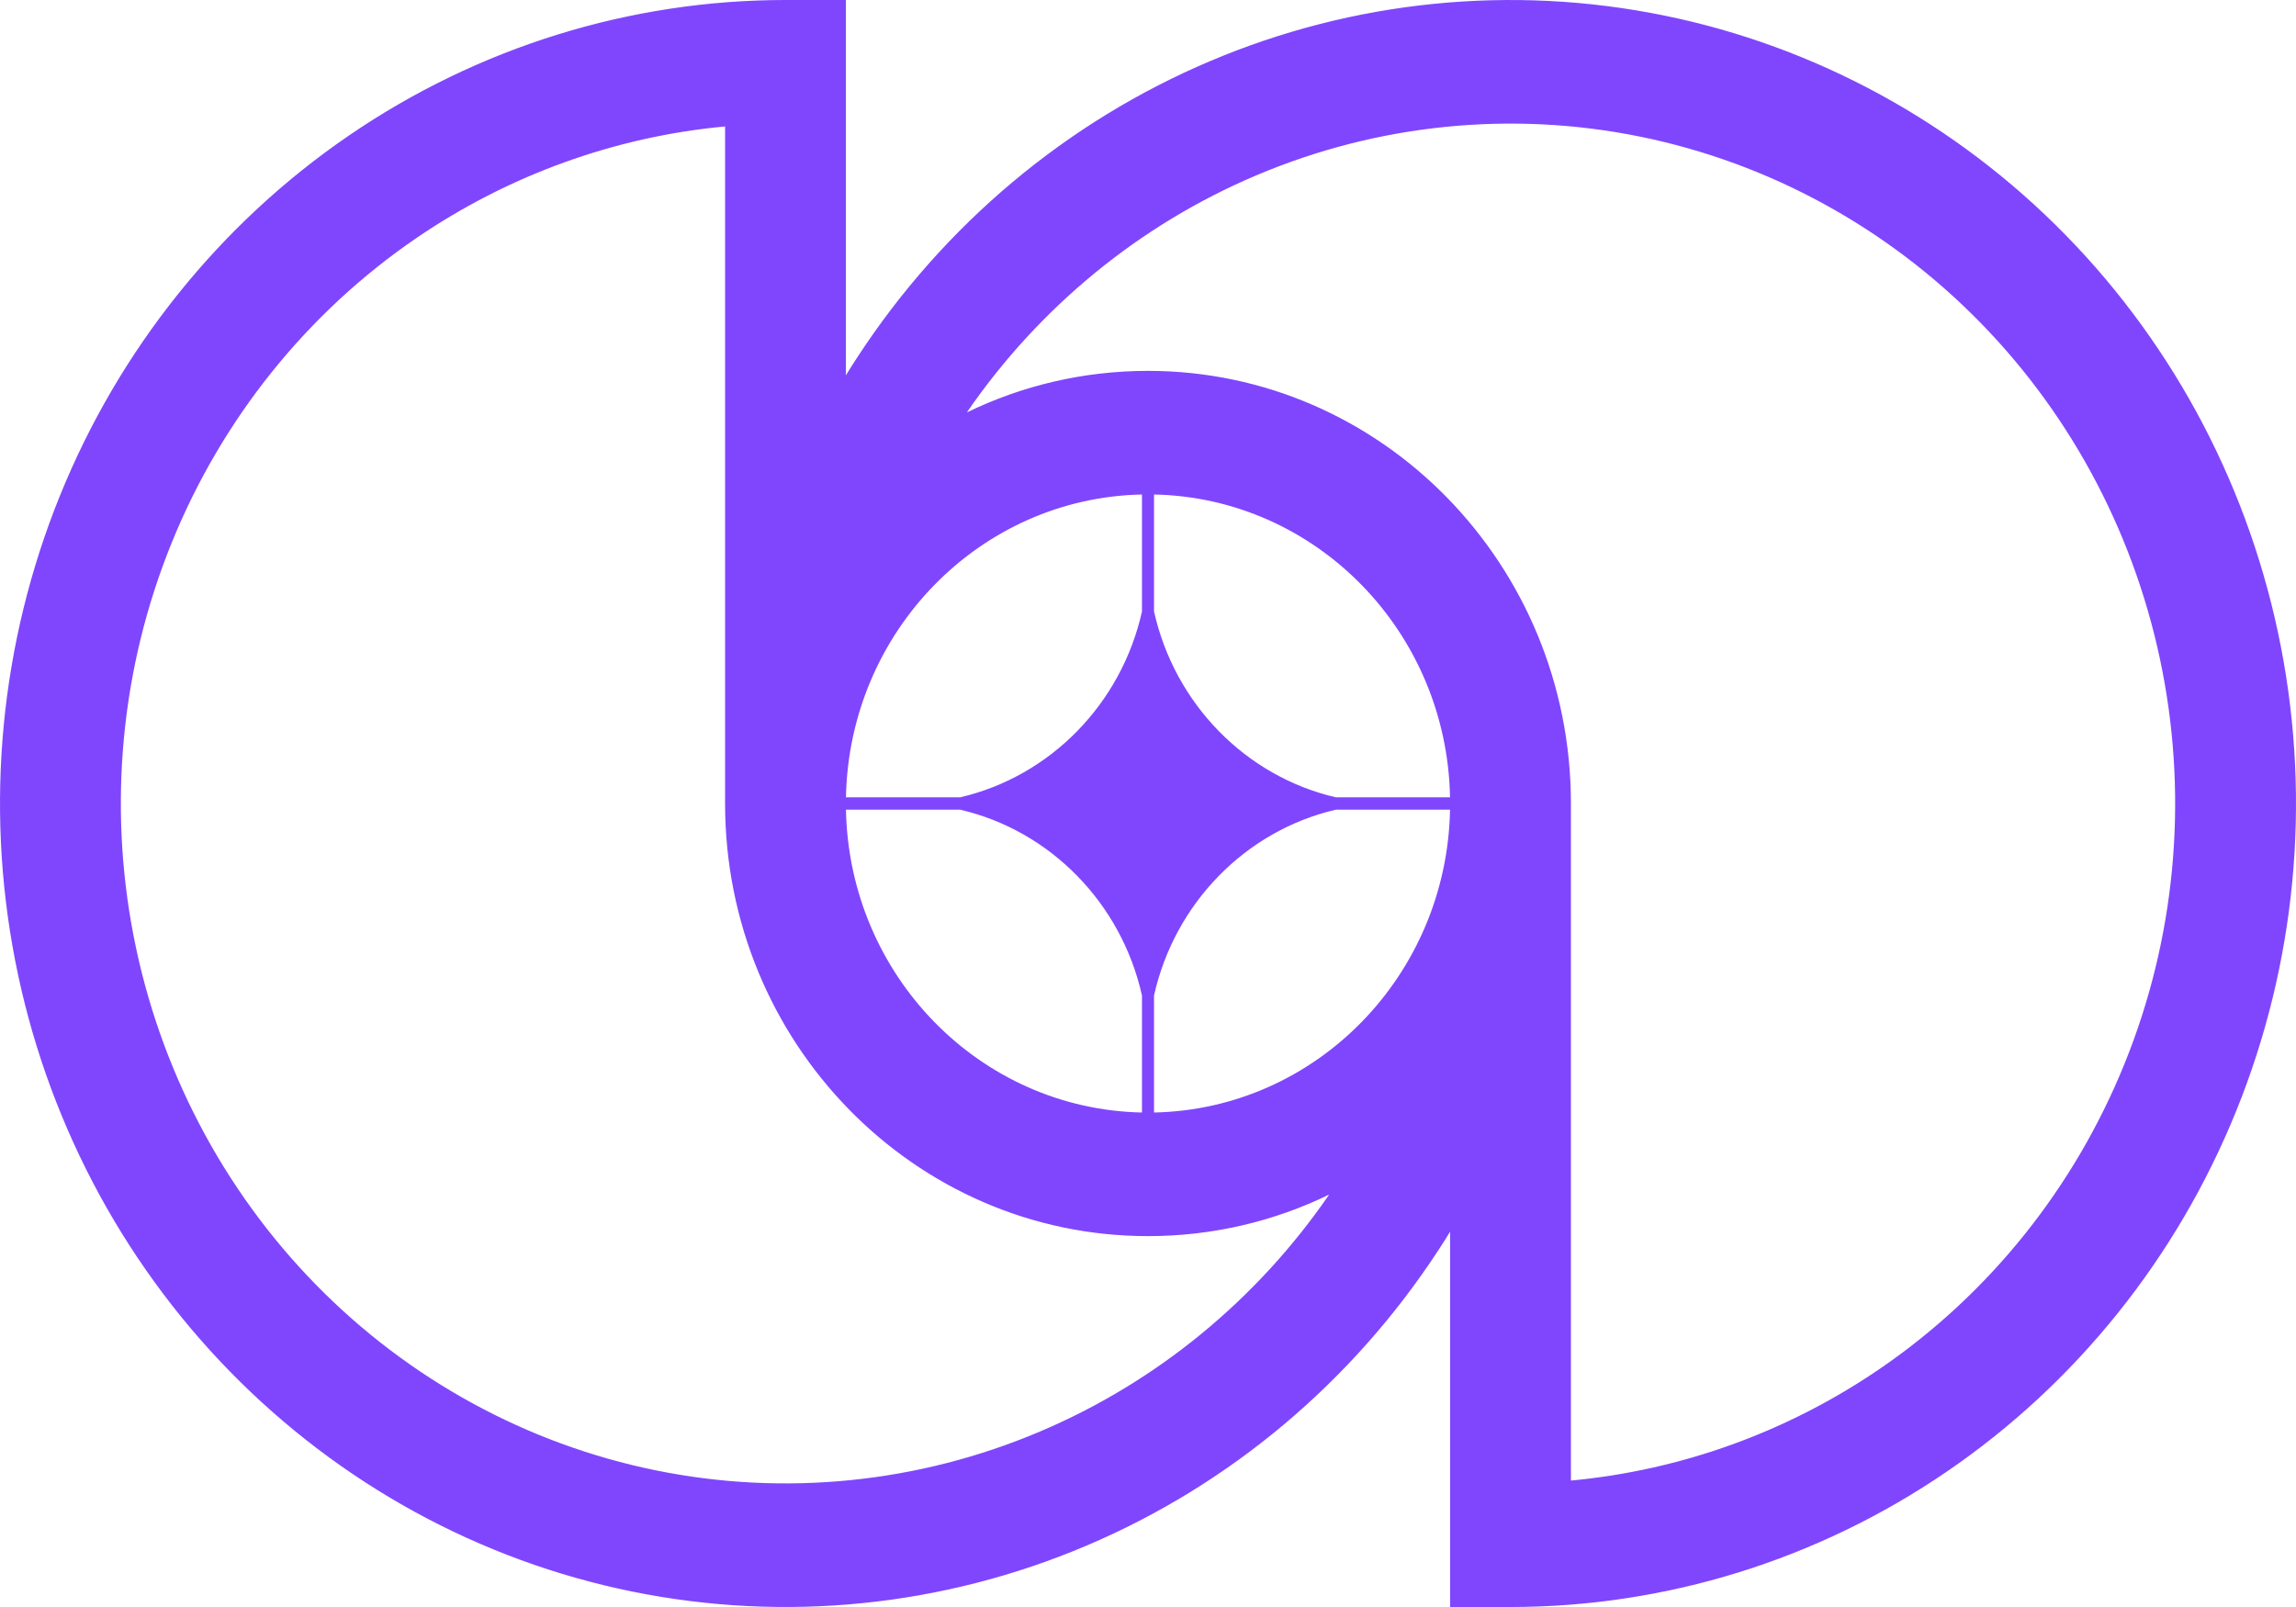
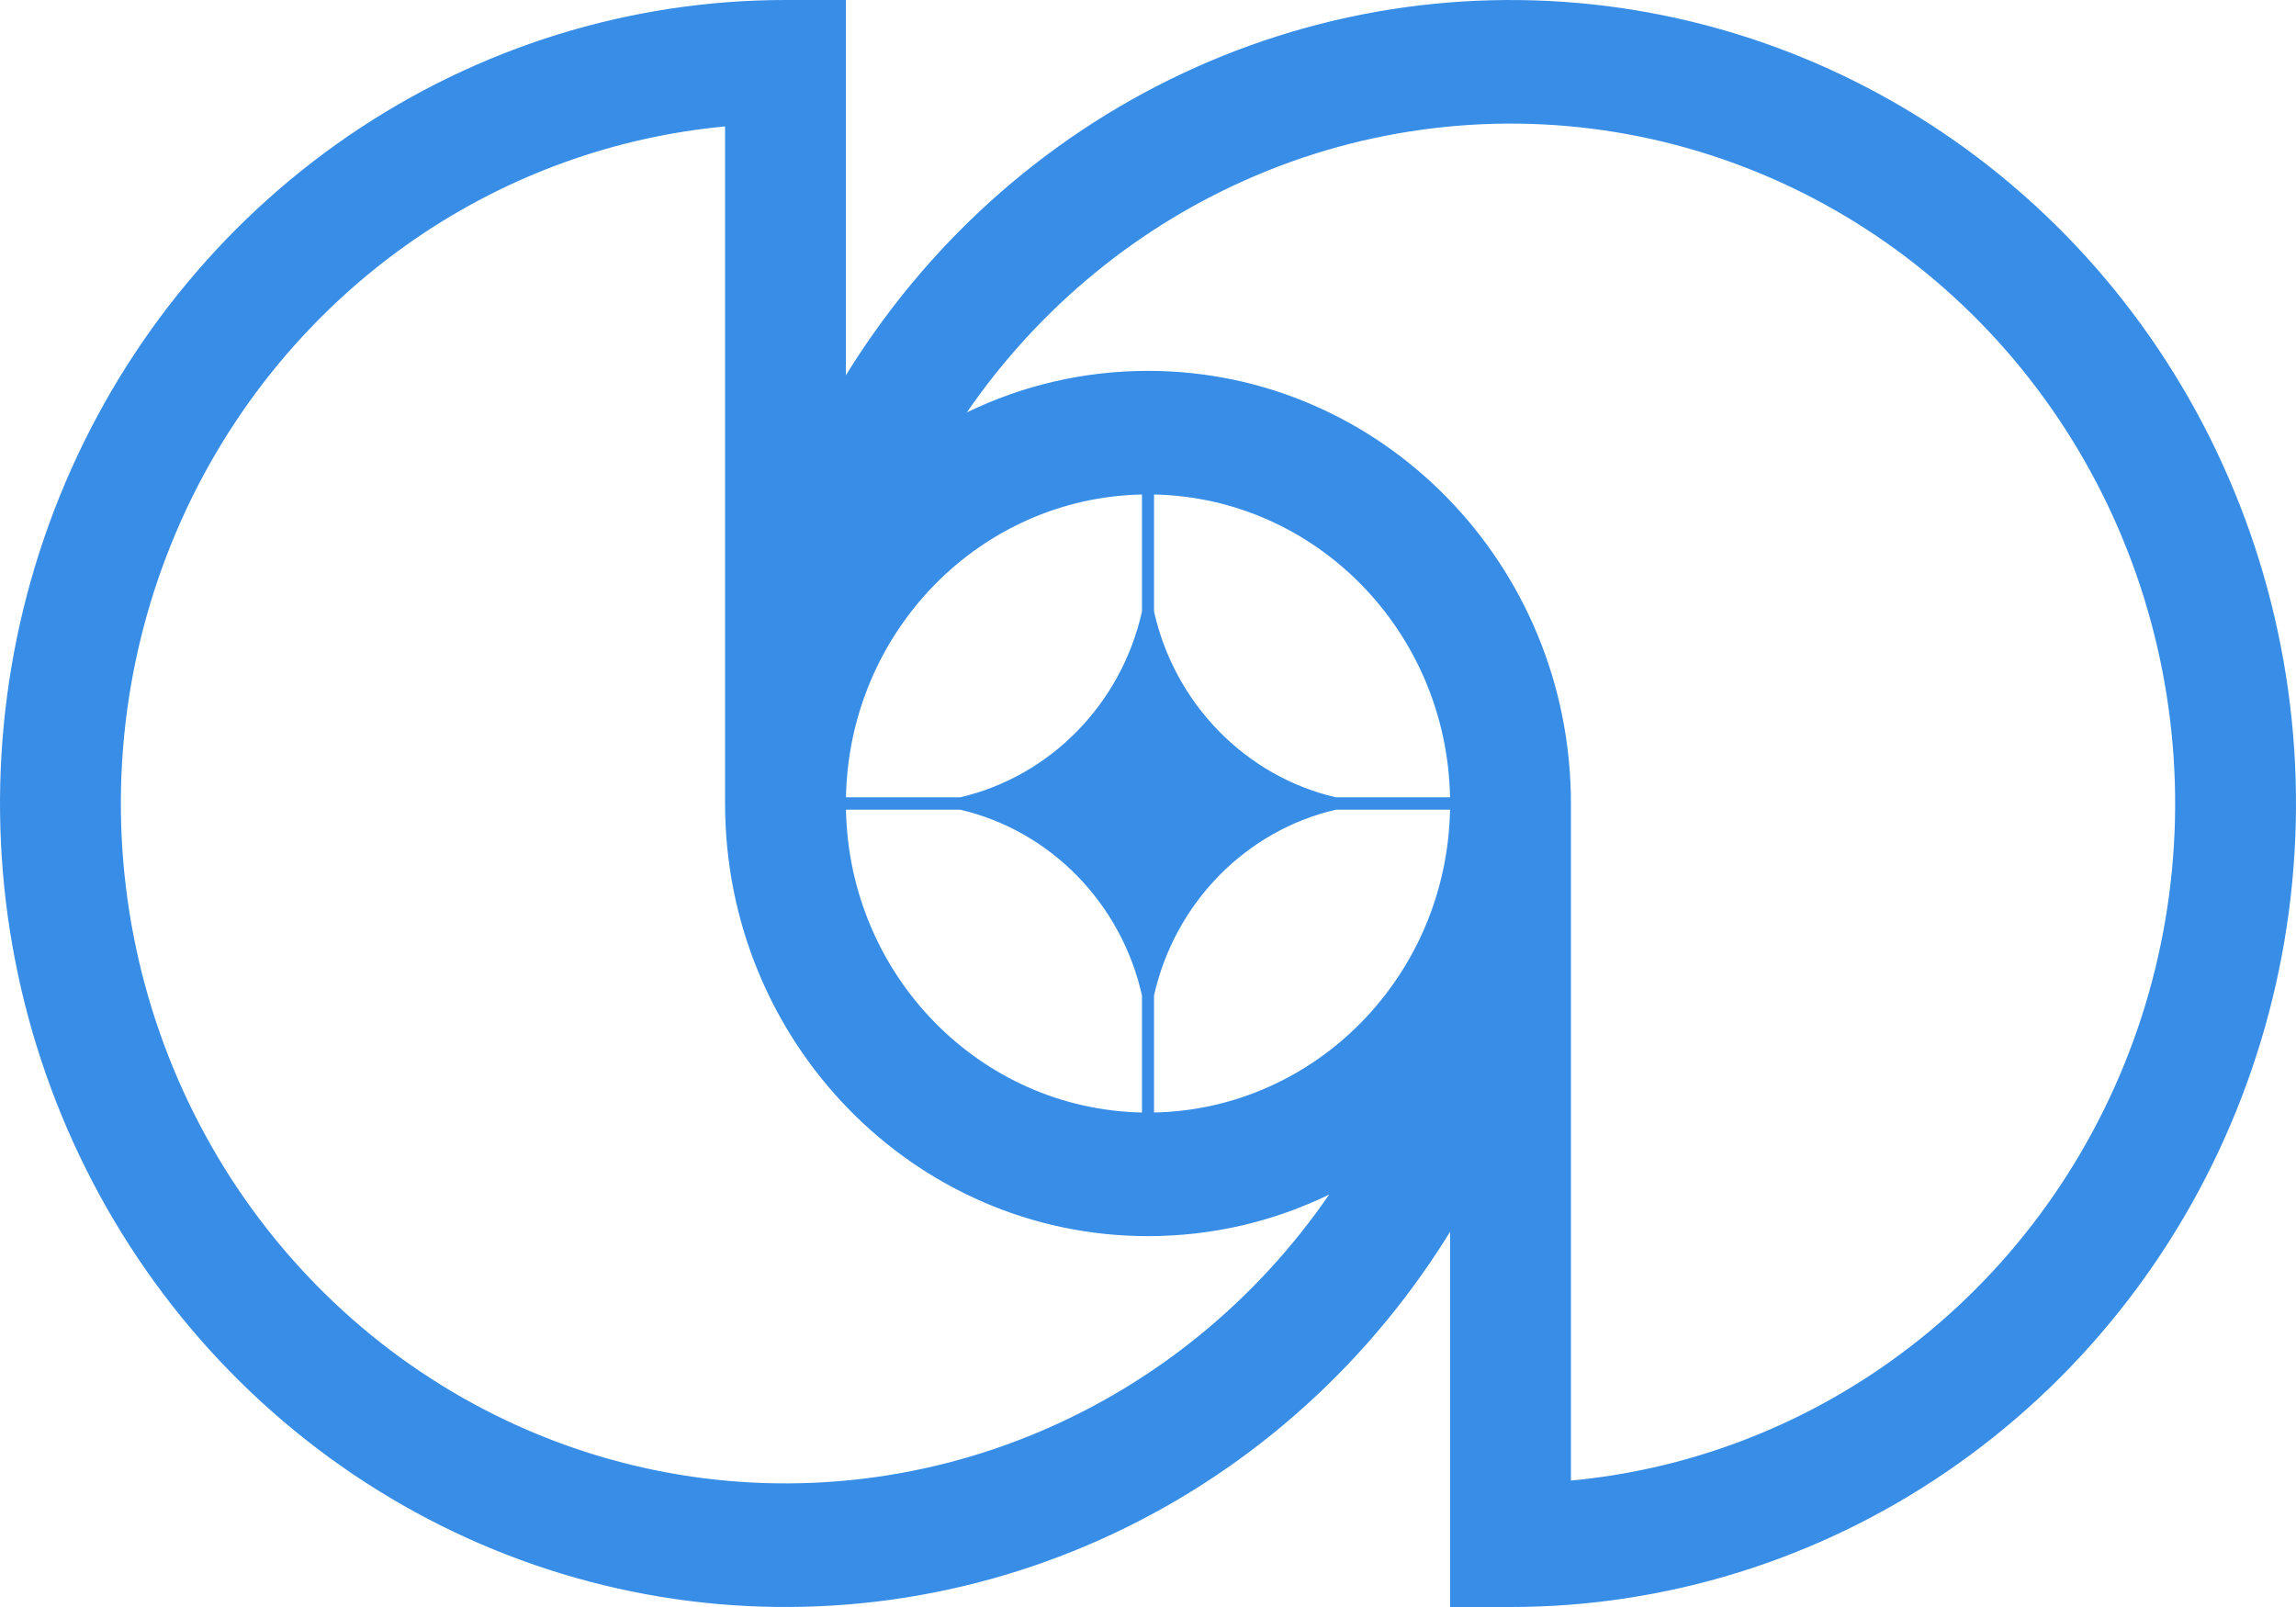
<svg xmlns="http://www.w3.org/2000/svg" id="logo-82" width="40" height="28" viewBox="0 0 40 28" fill="none">
-   <path class="ccustom" fill-rule="evenodd" clip-rule="evenodd" d="M1.042 8.642C0.006 11.201 -0.265 14.015 0.263 16.731C0.791 19.447 2.094 21.942 4.008 23.899C5.922 25.857 8.36 27.191 11.014 27.731C13.669 28.271 16.421 27.994 18.921 26.934C21.421 25.875 23.559 24.08 25.062 21.778C25.102 21.717 25.142 21.655 25.181 21.593C25.209 21.549 25.236 21.505 25.263 21.461V28H26.316C29.022 28 31.668 27.179 33.918 25.64C36.169 24.102 37.923 21.916 38.958 19.358C39.994 16.799 40.265 13.985 39.737 11.269C39.209 8.553 37.906 6.058 35.992 4.101C34.078 2.143 31.64 0.809 28.985 0.269C26.331 -0.271 23.579 0.006 21.079 1.066C18.579 2.125 16.441 3.92 14.938 6.222C14.869 6.327 14.802 6.432 14.737 6.539V7.99449e-06H13.684C10.978 7.99449e-06 8.332 0.821 6.082 2.359C3.831 3.898 2.077 6.084 1.042 8.642ZM12.632 14V2.203C10.713 2.382 8.862 3.049 7.251 4.15C5.347 5.452 3.863 7.302 2.987 9.467C2.11 11.631 1.881 14.013 2.328 16.311C2.775 18.609 3.877 20.72 5.497 22.377C7.116 24.033 9.179 25.161 11.425 25.619C13.671 26.076 15.999 25.841 18.115 24.944C20.146 24.084 21.894 22.65 23.156 20.814C22.199 21.279 21.129 21.538 20 21.538C15.931 21.538 12.632 18.163 12.632 14ZM27.368 25.797V14C27.368 9.837 24.069 6.462 20 6.462C18.871 6.462 17.801 6.721 16.844 7.186C18.106 5.35 19.854 3.916 21.885 3.056C24 2.159 26.329 1.924 28.575 2.381C30.821 2.839 32.884 3.967 34.503 5.623C36.123 7.28 37.225 9.391 37.672 11.689C38.119 13.987 37.89 16.369 37.013 18.533C36.137 20.698 34.653 22.548 32.749 23.85C31.138 24.951 29.287 25.618 27.368 25.797ZM19.895 19.384C17.072 19.327 14.793 16.996 14.738 14.108H16.729C18.3 14.474 19.537 15.739 19.895 17.346V19.384ZM20.105 19.384C22.928 19.327 25.207 16.996 25.262 14.108H23.271C21.7 14.474 20.463 15.739 20.105 17.346V19.384ZM25.262 13.892C25.207 11.004 22.928 8.673 20.105 8.616V10.653C20.463 12.261 21.7 13.526 23.271 13.892H25.262ZM19.895 8.616C17.072 8.673 14.793 11.004 14.738 13.892H16.729C18.3 13.526 19.537 12.261 19.895 10.654V8.616Z" fill="#8046FD" />
+   <path class="ccustom" fill-rule="evenodd" clip-rule="evenodd" d="M1.042 8.642C0.006 11.201 -0.265 14.015 0.263 16.731C0.791 19.447 2.094 21.942 4.008 23.899C5.922 25.857 8.36 27.191 11.014 27.731C13.669 28.271 16.421 27.994 18.921 26.934C21.421 25.875 23.559 24.08 25.062 21.778C25.102 21.717 25.142 21.655 25.181 21.593C25.209 21.549 25.236 21.505 25.263 21.461V28H26.316C29.022 28 31.668 27.179 33.918 25.64C36.169 24.102 37.923 21.916 38.958 19.358C39.994 16.799 40.265 13.985 39.737 11.269C39.209 8.553 37.906 6.058 35.992 4.101C34.078 2.143 31.64 0.809 28.985 0.269C26.331 -0.271 23.579 0.006 21.079 1.066C18.579 2.125 16.441 3.92 14.938 6.222C14.869 6.327 14.802 6.432 14.737 6.539V7.99449e-06H13.684C10.978 7.99449e-06 8.332 0.821 6.082 2.359C3.831 3.898 2.077 6.084 1.042 8.642ZM12.632 14V2.203C10.713 2.382 8.862 3.049 7.251 4.15C5.347 5.452 3.863 7.302 2.987 9.467C2.11 11.631 1.881 14.013 2.328 16.311C2.775 18.609 3.877 20.72 5.497 22.377C7.116 24.033 9.179 25.161 11.425 25.619C13.671 26.076 15.999 25.841 18.115 24.944C20.146 24.084 21.894 22.65 23.156 20.814C22.199 21.279 21.129 21.538 20 21.538C15.931 21.538 12.632 18.163 12.632 14ZM27.368 25.797V14C27.368 9.837 24.069 6.462 20 6.462C18.871 6.462 17.801 6.721 16.844 7.186C18.106 5.35 19.854 3.916 21.885 3.056C24 2.159 26.329 1.924 28.575 2.381C30.821 2.839 32.884 3.967 34.503 5.623C36.123 7.28 37.225 9.391 37.672 11.689C38.119 13.987 37.89 16.369 37.013 18.533C36.137 20.698 34.653 22.548 32.749 23.85C31.138 24.951 29.287 25.618 27.368 25.797ZM19.895 19.384C17.072 19.327 14.793 16.996 14.738 14.108H16.729C18.3 14.474 19.537 15.739 19.895 17.346V19.384ZM20.105 19.384C22.928 19.327 25.207 16.996 25.262 14.108H23.271C21.7 14.474 20.463 15.739 20.105 17.346V19.384ZM25.262 13.892C25.207 11.004 22.928 8.673 20.105 8.616V10.653C20.463 12.261 21.7 13.526 23.271 13.892H25.262ZM19.895 8.616C17.072 8.673 14.793 11.004 14.738 13.892H16.729C18.3 13.526 19.537 12.261 19.895 10.654V8.616Z" fill="#388DE6" />
</svg>
